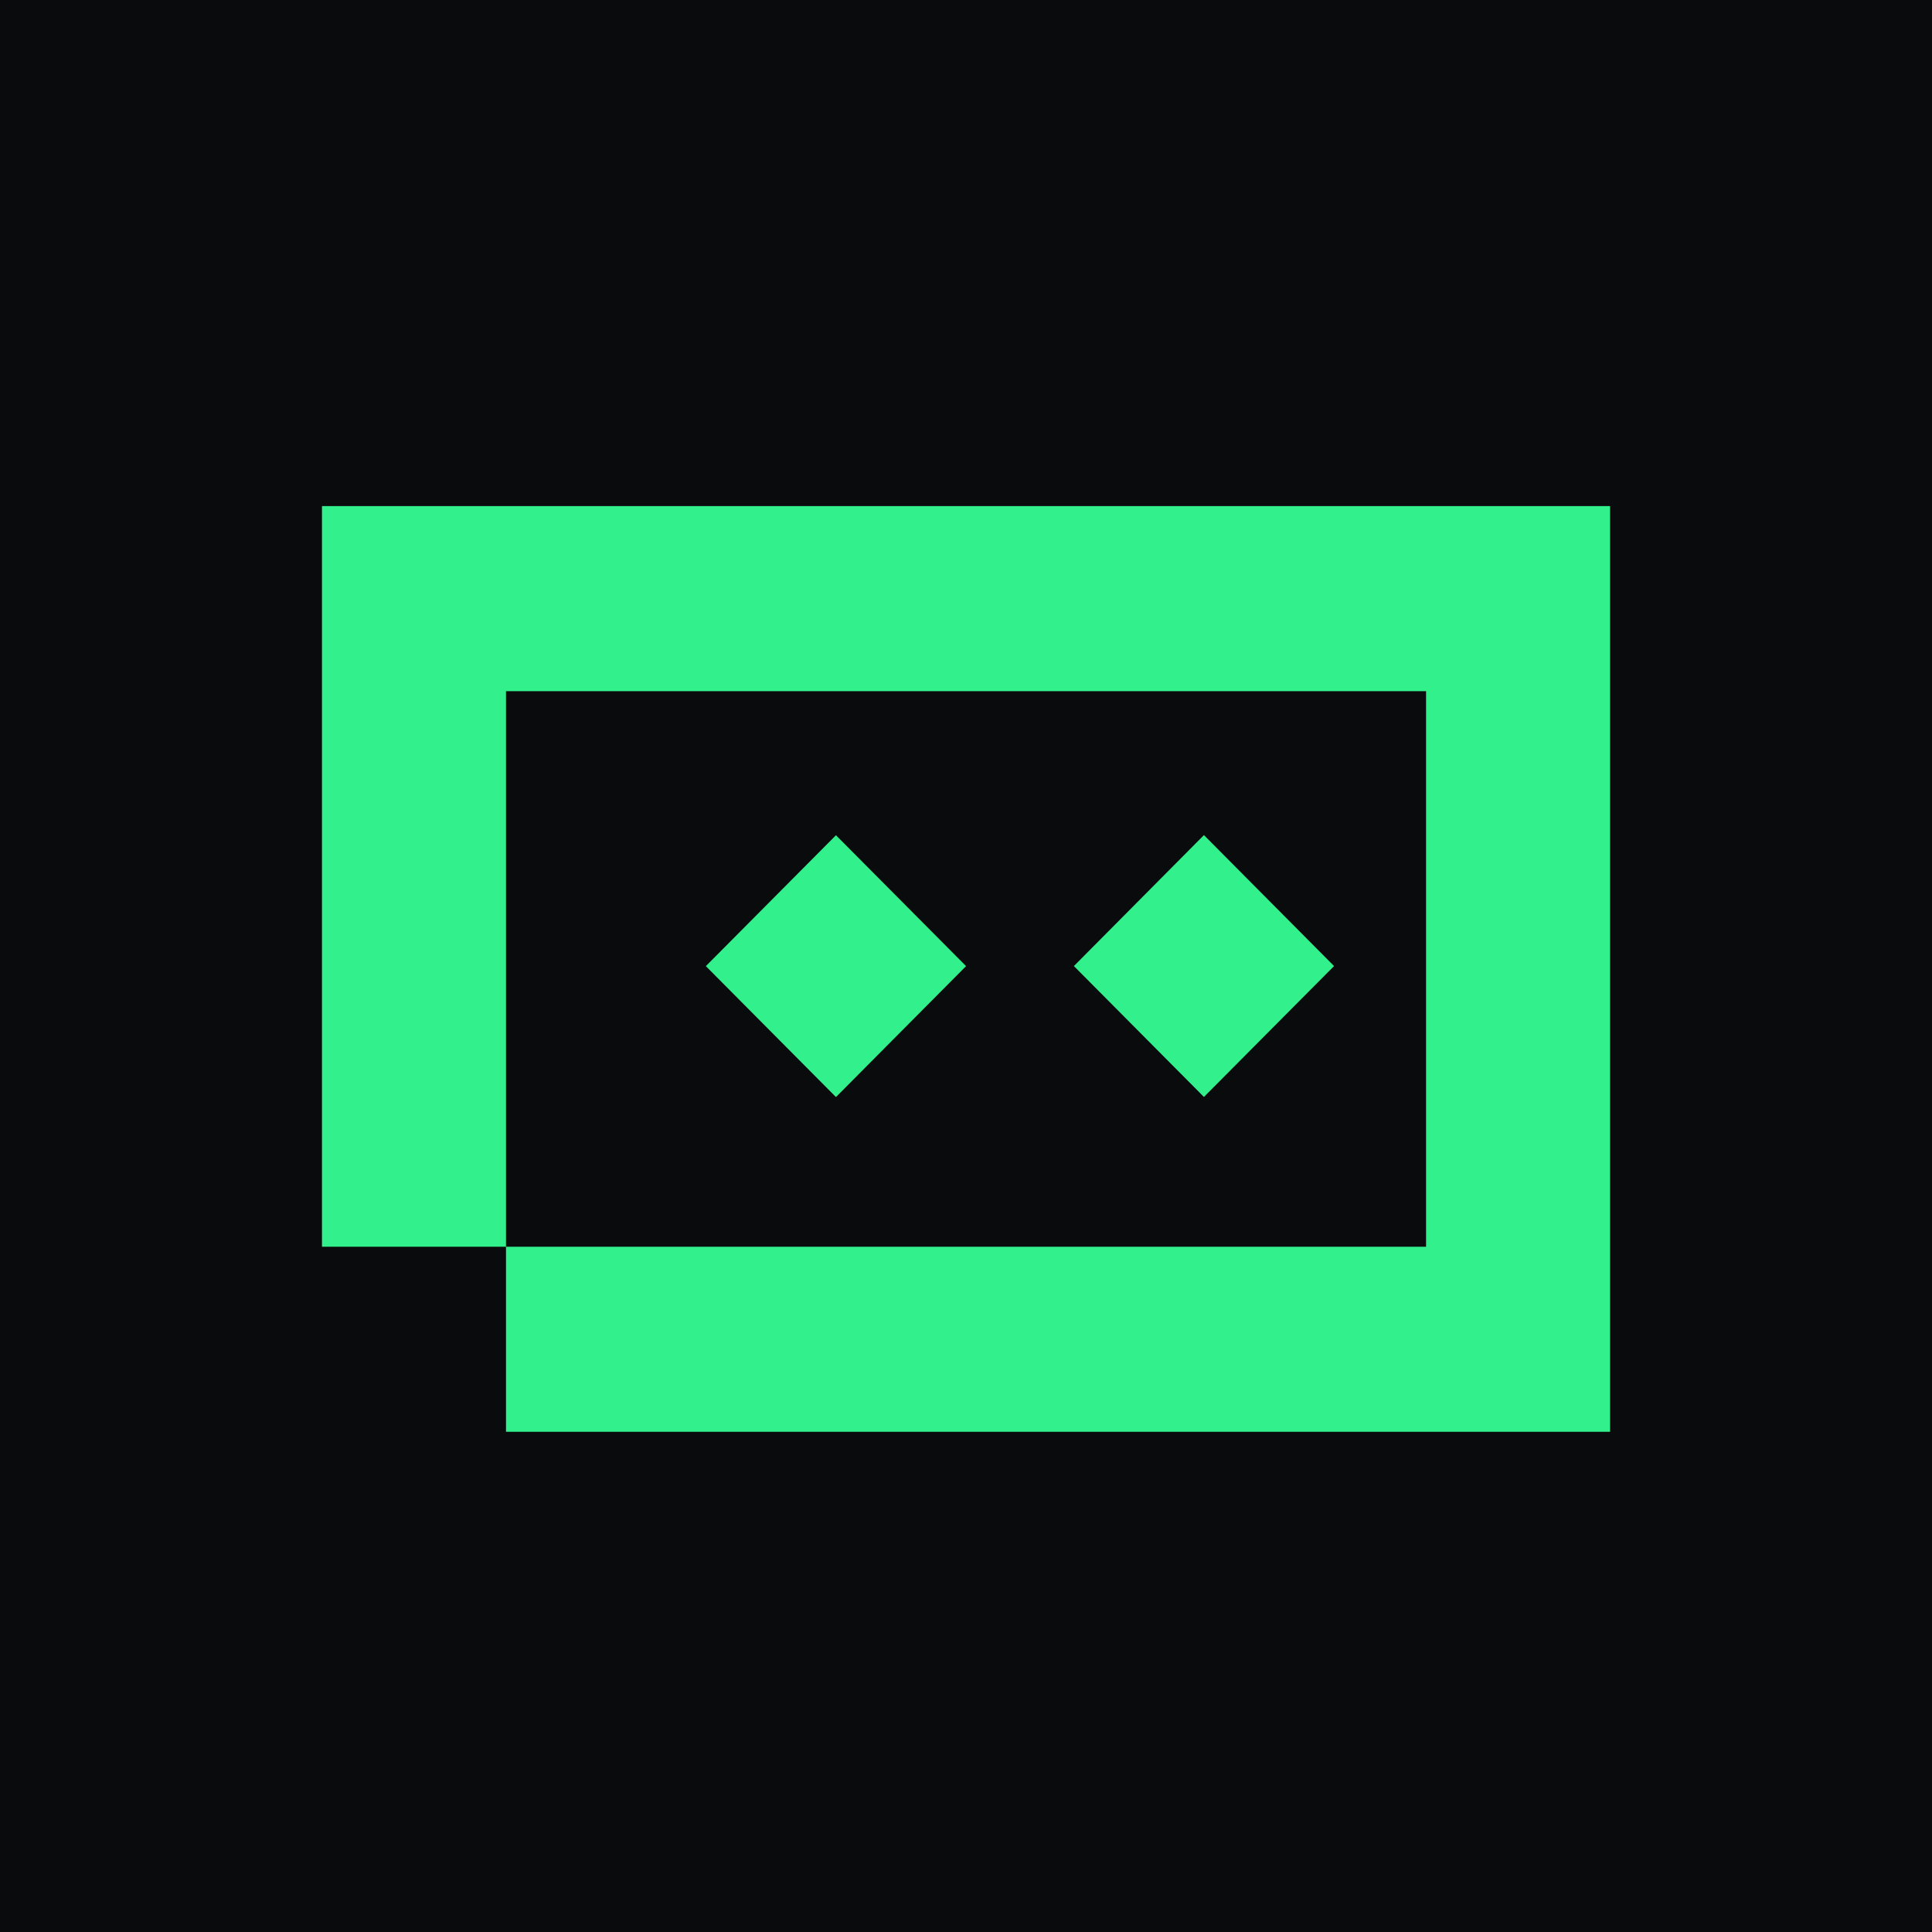
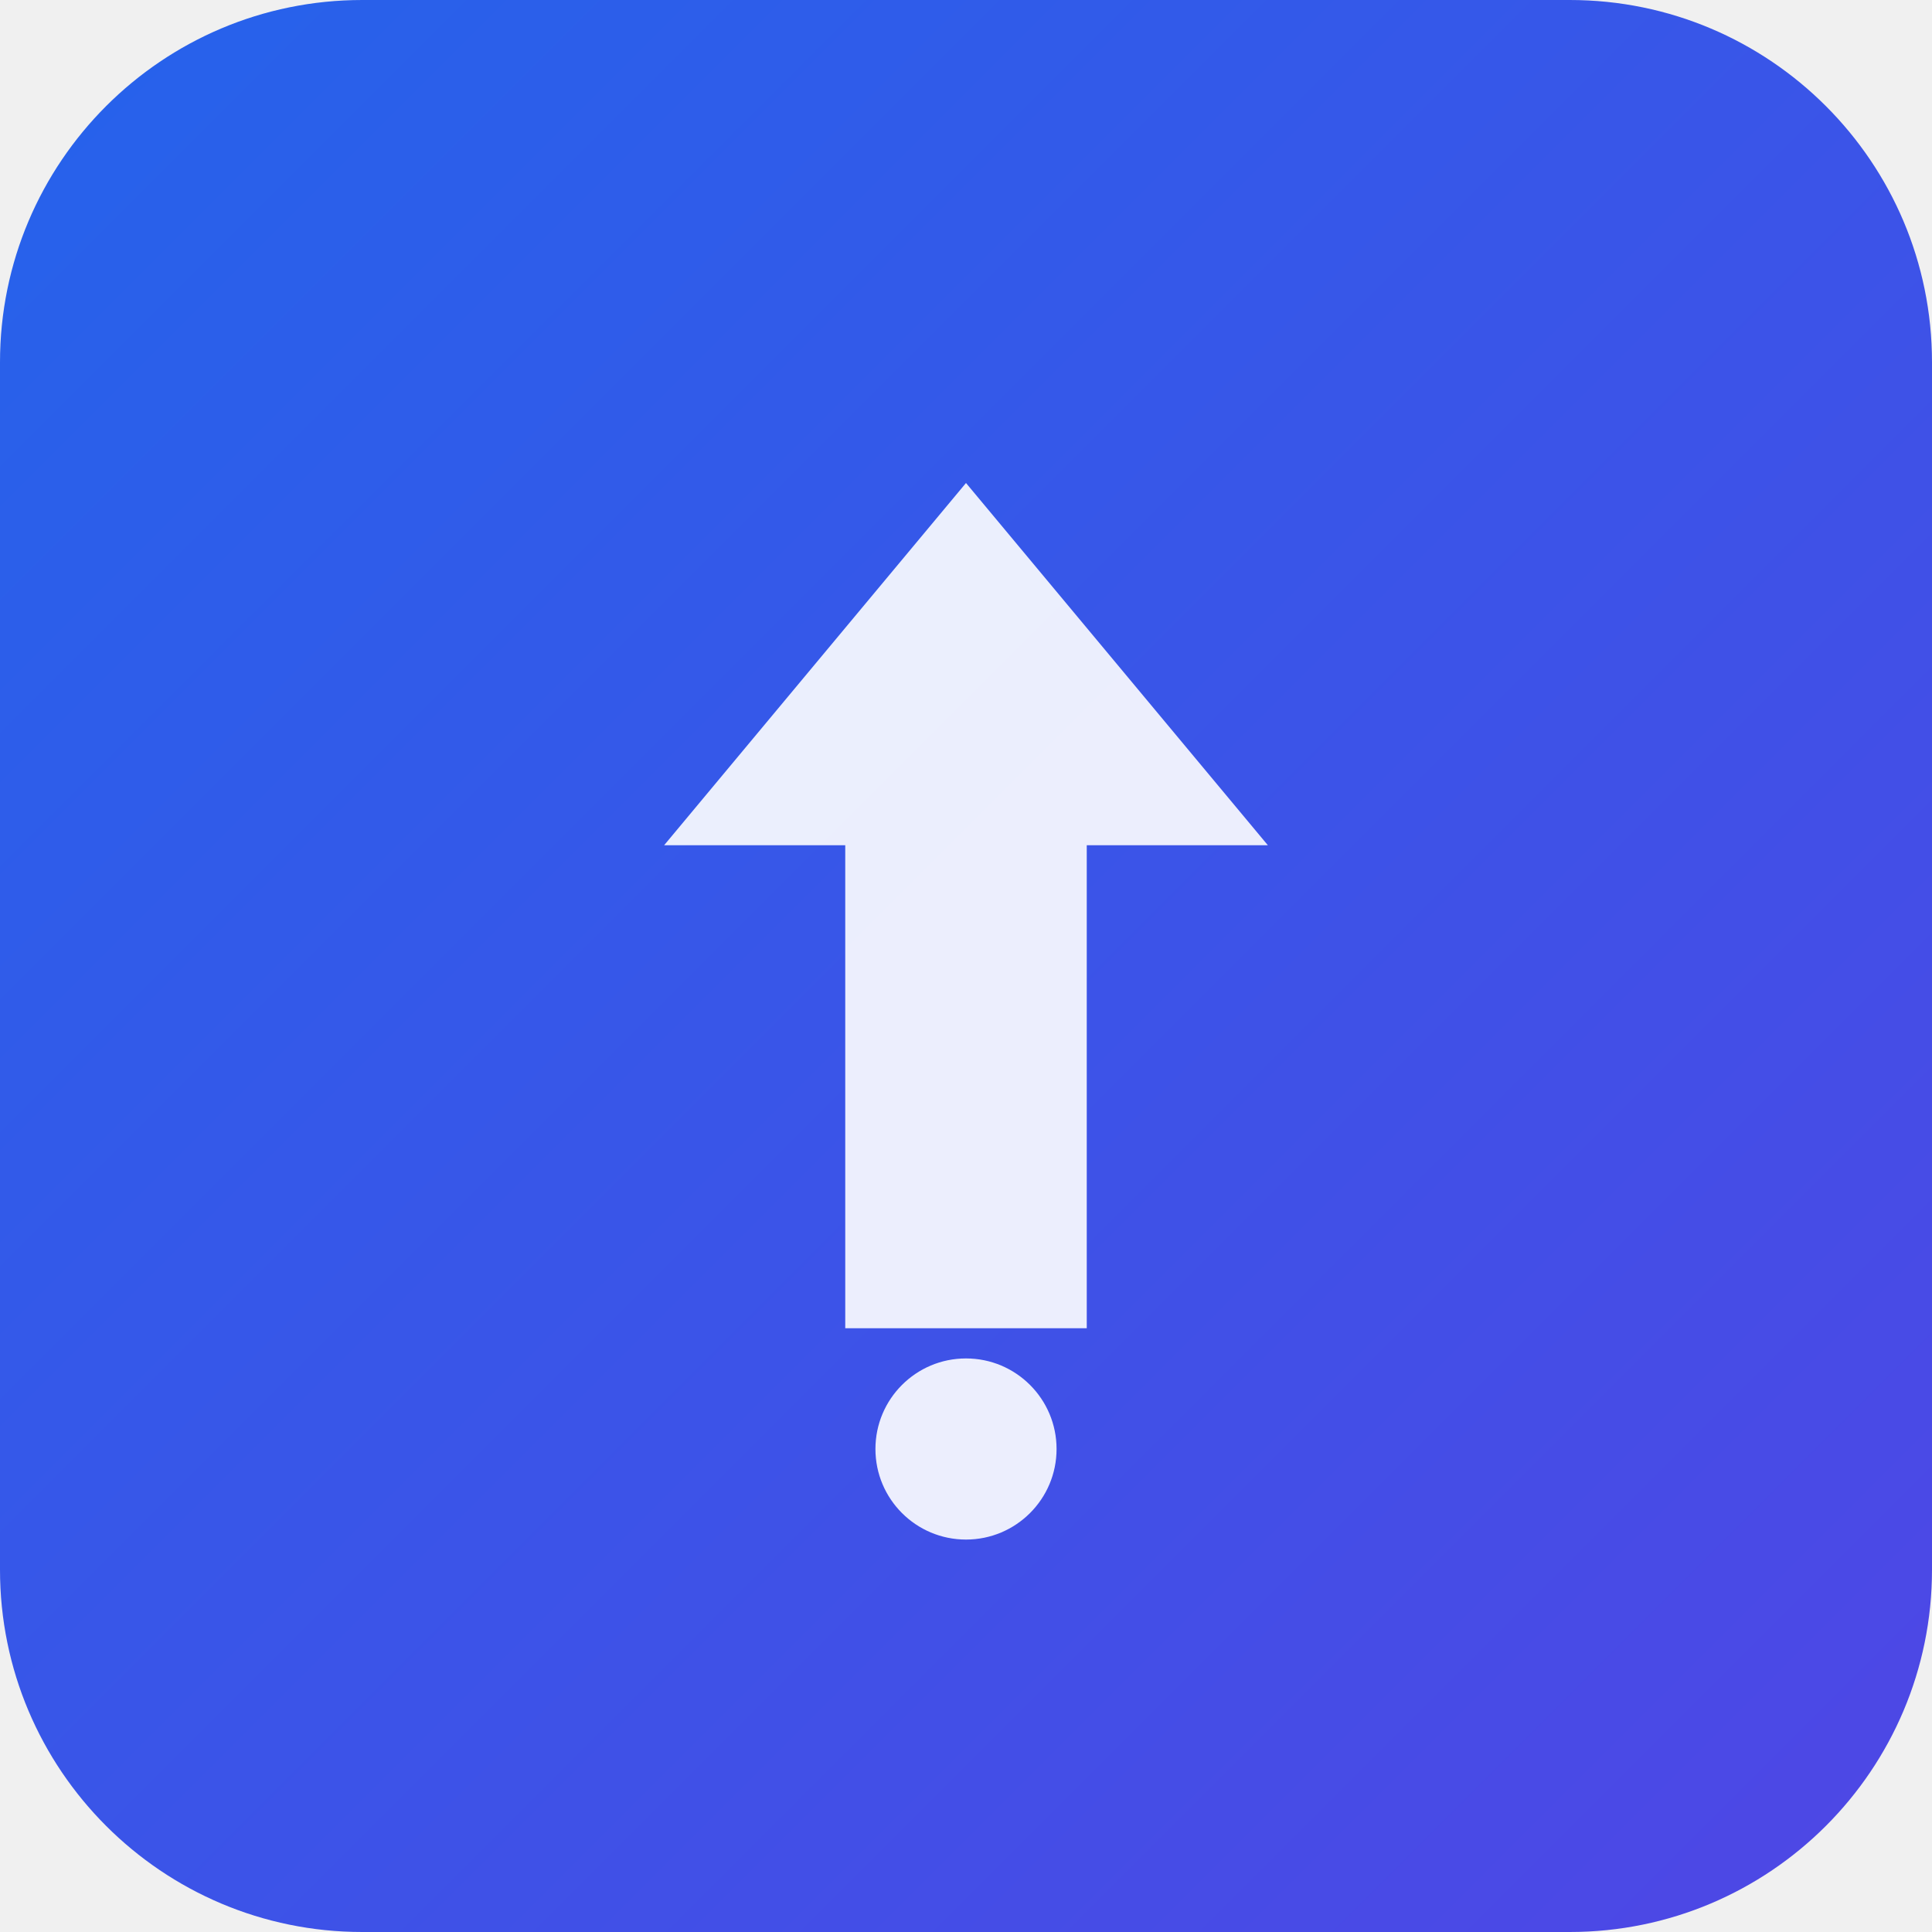
- <svg xmlns="http://www.w3.org/2000/svg" width="32" height="32" viewBox="0 0 32 32" fill="none">
-   <rect width="32" height="32" fill="#0A0B0D" />
-   <path d="M26.668 23.715H8.381V20.65H5.333V8.382H26.668V23.715ZM8.381 20.65H23.62V11.448H8.381V20.65ZM16.001 16.002L13.846 18.171L11.691 16.002L13.846 13.834L16.001 16.002ZM22.096 16.001L19.941 18.169L17.787 16.001L19.941 13.832L22.096 16.001Z" fill="#32F08C" />
+ <svg xmlns="http://www.w3.org/2000/svg" viewBox="0 0 64 64" fill="none">
+   <rect width="64" height="64" rx="12" fill="url(#gradient)" />
+   <path d="M32 16L42 28H36V44H28V28H22L32 16Z" fill="white" opacity="0.9" />
+   <circle cx="32" cy="48" r="3" fill="white" opacity="0.9" />
+   <defs>
+     <linearGradient id="gradient" x1="0" y1="0" x2="64" y2="64" gradientUnits="userSpaceOnUse">
+       <stop stop-color="#2563EB" />
+       <stop offset="1" stop-color="#4F46E5" />
+     </linearGradient>
+   </defs>
</svg>
